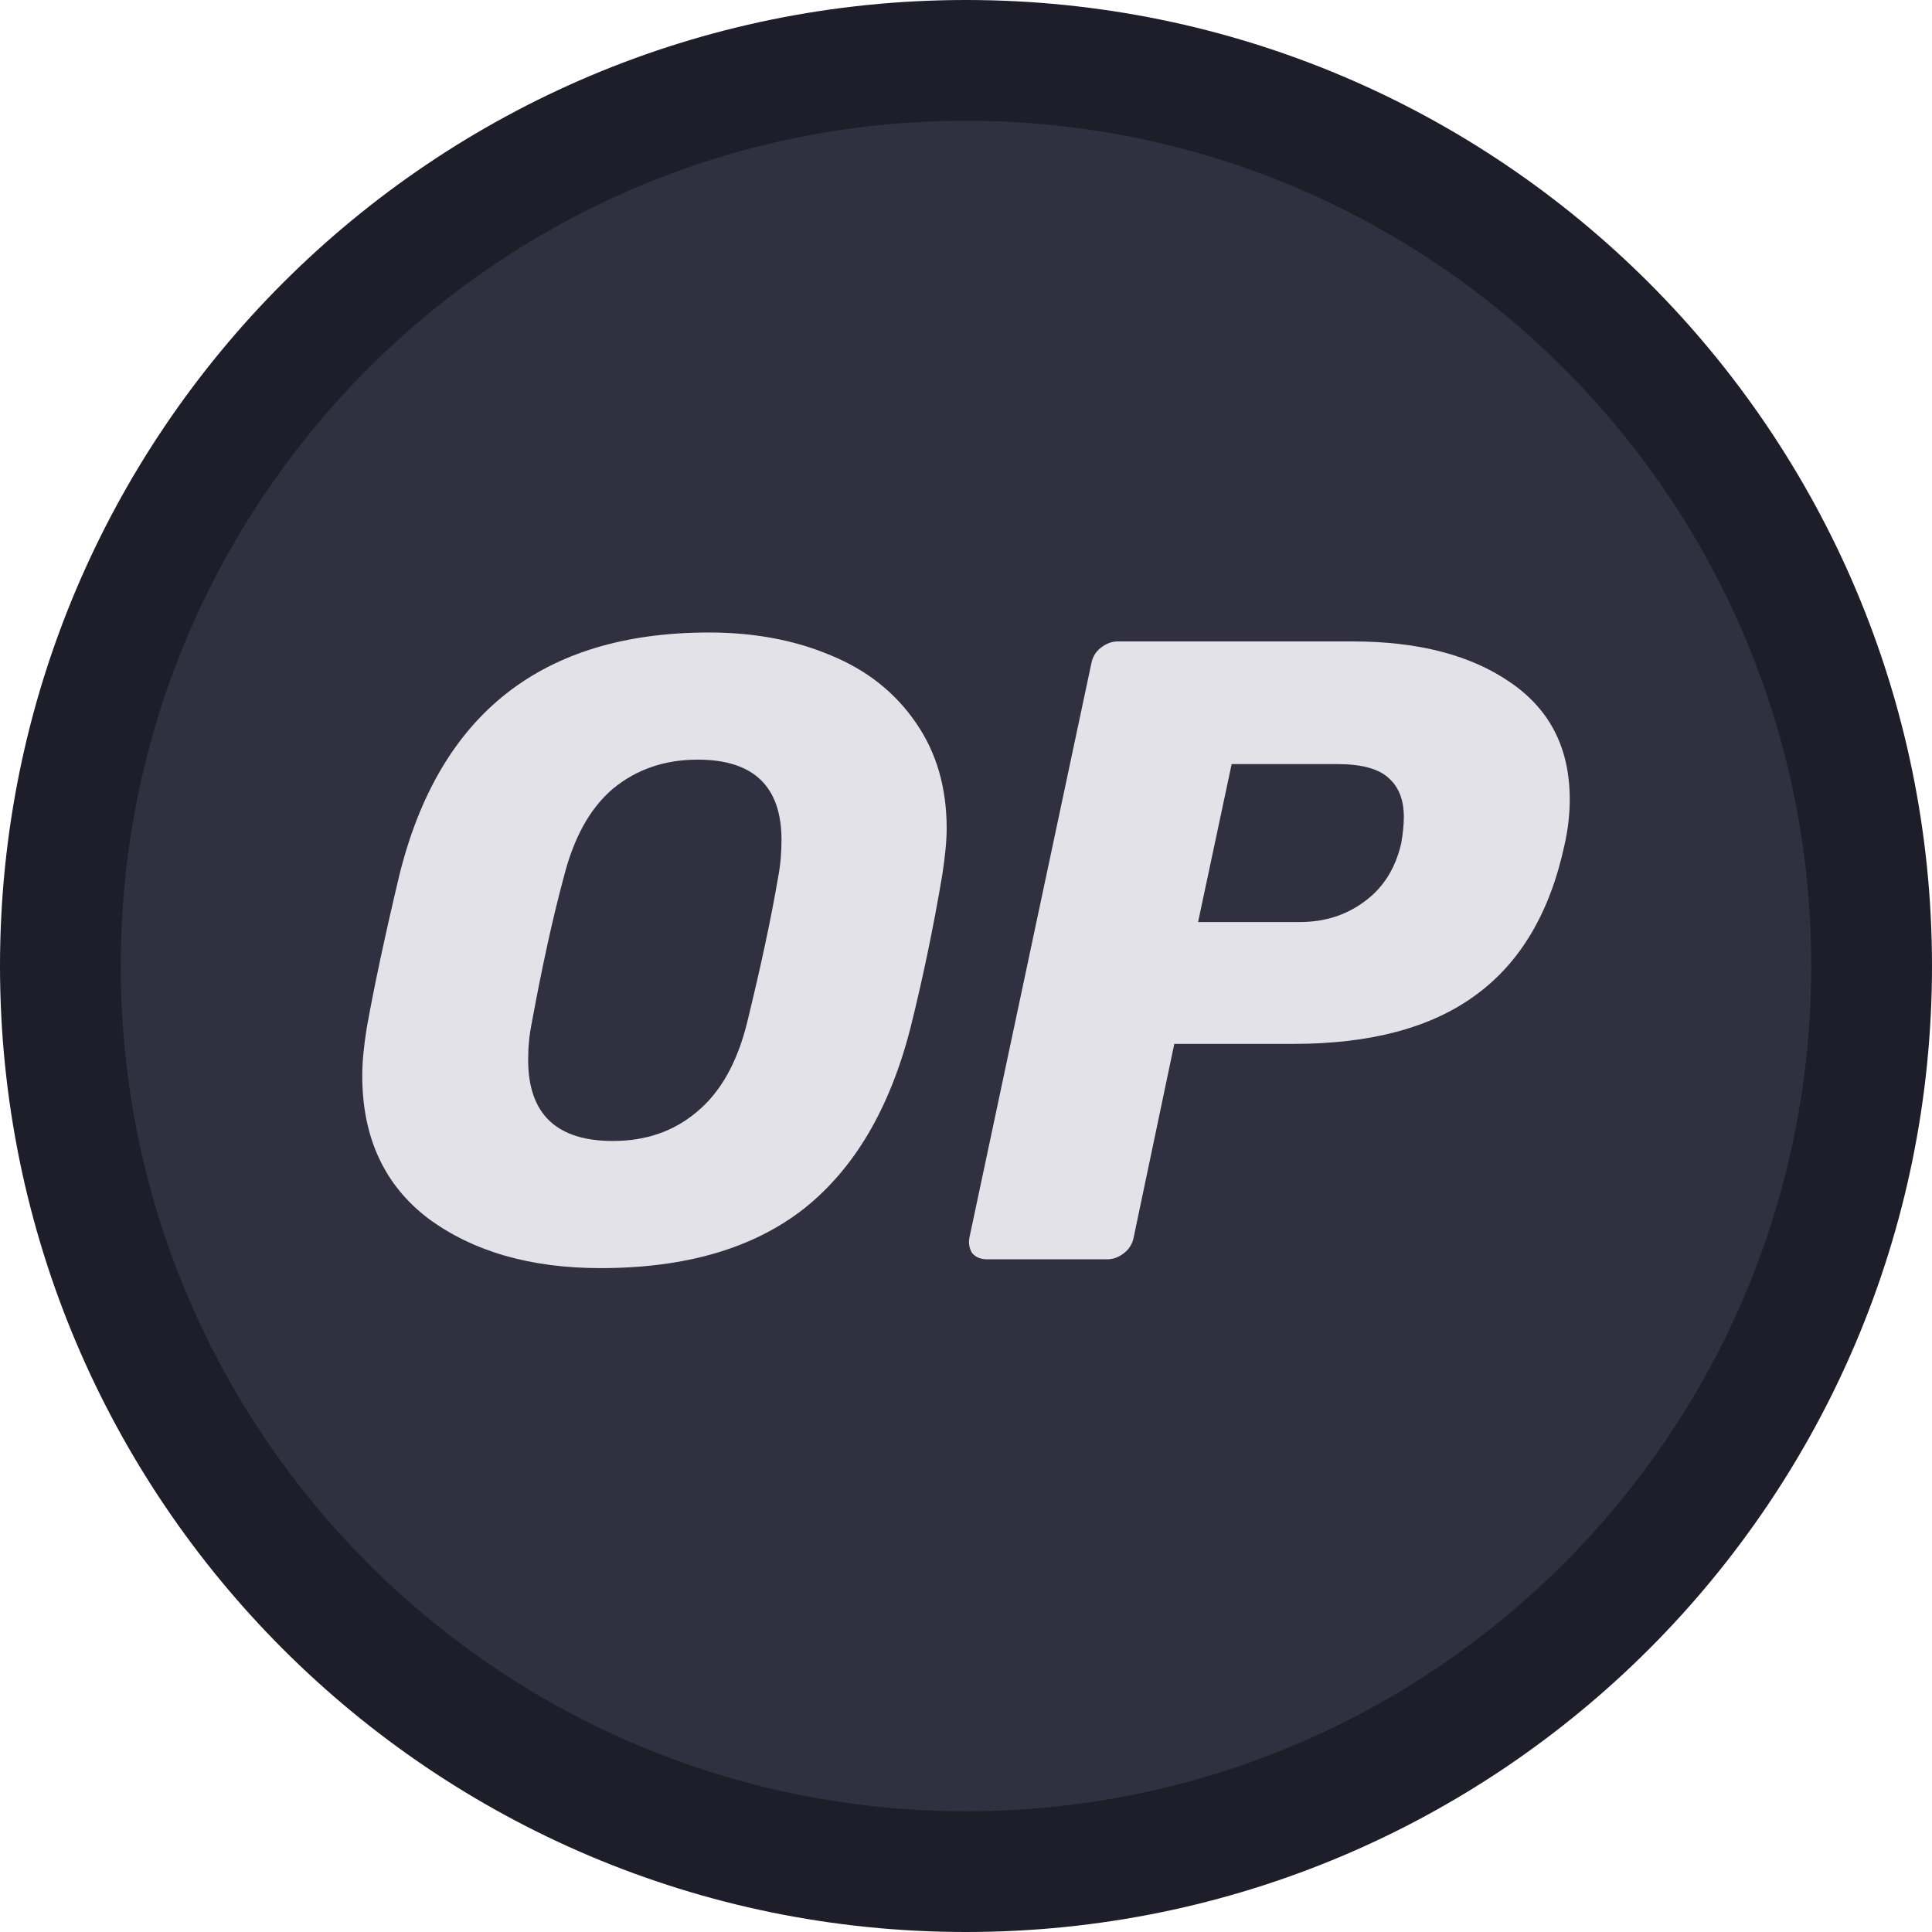
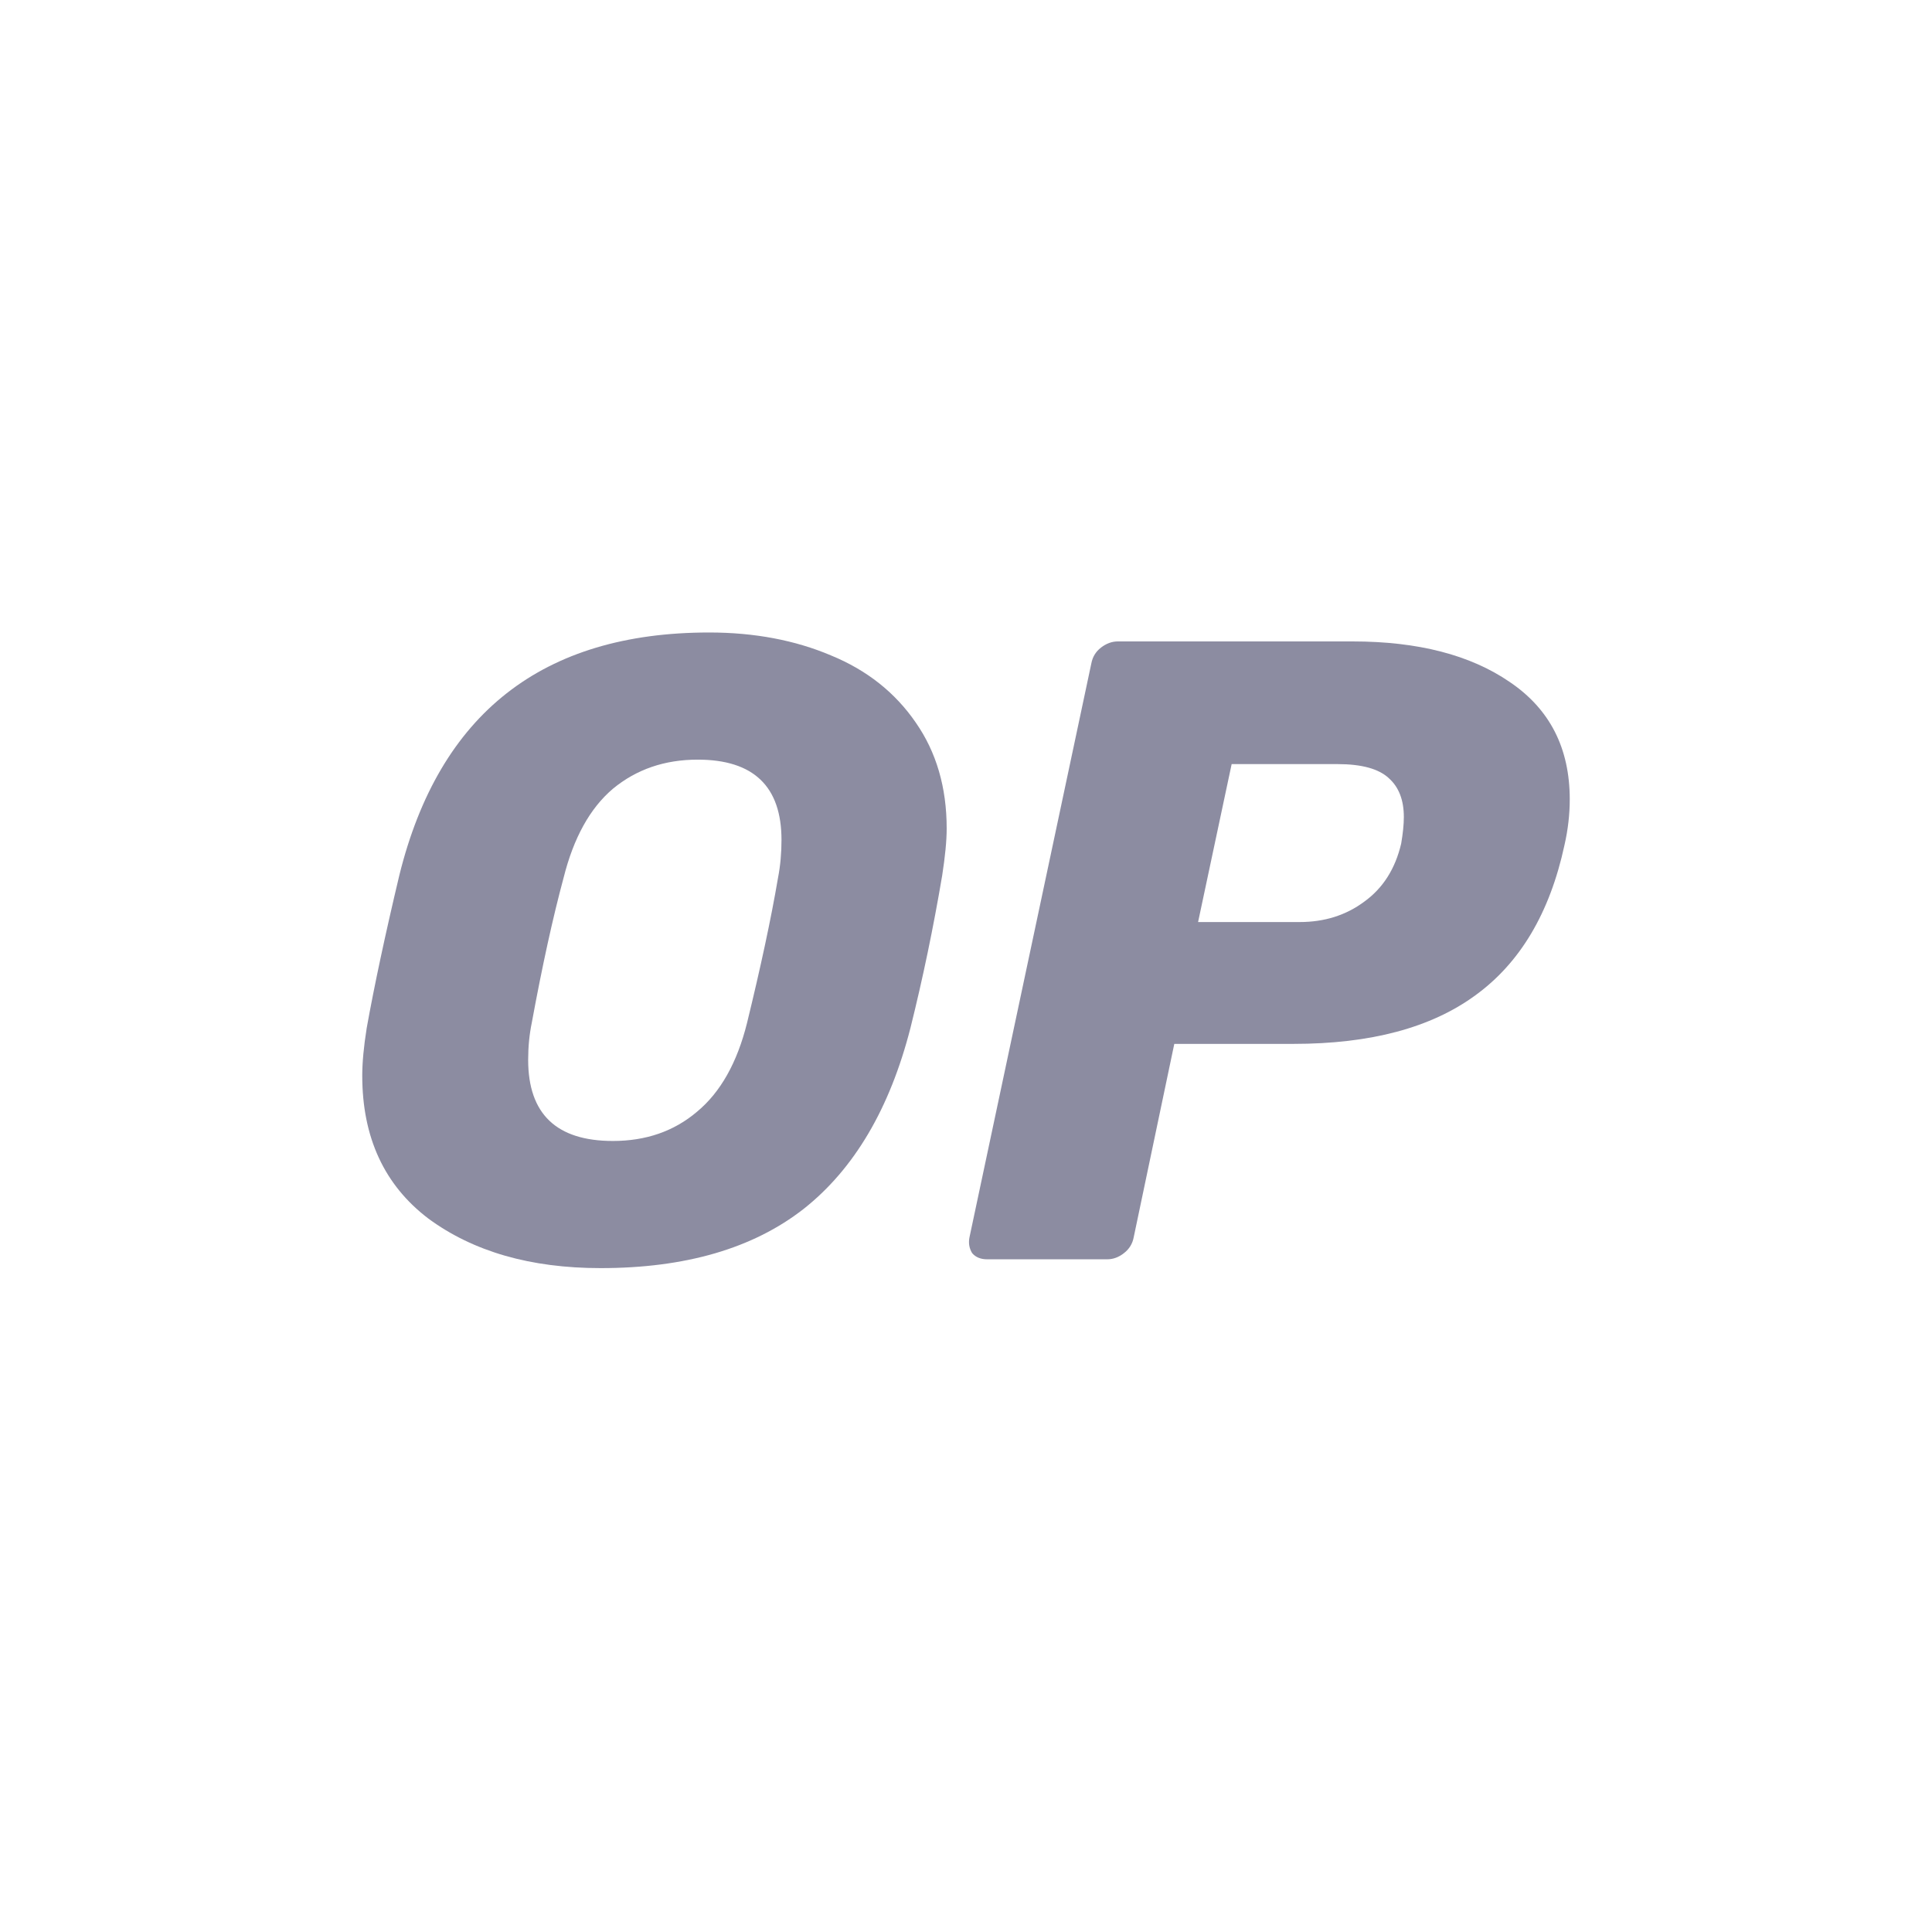
<svg xmlns="http://www.w3.org/2000/svg" width="16" height="16" viewBox="0 0 16 16" fill="none">
-   <rect x="0.5" y="0.5" width="15" height="15" rx="7.5" fill="#303040" />
-   <path d="M4.974 10.502C4.394 10.502 3.919 10.365 3.548 10.092C3.183 9.815 3 9.42 3 8.908C3 8.801 3.012 8.669 3.037 8.513C3.1 8.162 3.19 7.741 3.307 7.249C3.638 5.908 4.494 5.238 5.873 5.238C6.248 5.238 6.585 5.302 6.882 5.428C7.179 5.55 7.413 5.735 7.584 5.984C7.754 6.228 7.84 6.52 7.84 6.861C7.84 6.964 7.827 7.093 7.803 7.249C7.73 7.682 7.642 8.104 7.54 8.513C7.369 9.181 7.074 9.681 6.655 10.012C6.236 10.339 5.676 10.502 4.974 10.502ZM5.076 9.449C5.349 9.449 5.581 9.369 5.771 9.208C5.966 9.047 6.105 8.801 6.187 8.47C6.299 8.011 6.385 7.612 6.443 7.271C6.463 7.168 6.472 7.063 6.472 6.956C6.472 6.513 6.241 6.291 5.778 6.291C5.505 6.291 5.271 6.371 5.076 6.532C4.886 6.693 4.75 6.939 4.667 7.271C4.579 7.597 4.491 7.997 4.404 8.47C4.384 8.567 4.374 8.669 4.374 8.777C4.374 9.225 4.608 9.449 5.076 9.449Z" fill="#E2E2E8" />
-   <path d="M8.175 10.429C8.122 10.429 8.08 10.412 8.051 10.378C8.027 10.339 8.019 10.295 8.029 10.246L9.038 5.494C9.048 5.441 9.074 5.397 9.118 5.363C9.162 5.329 9.209 5.312 9.257 5.312H11.202C11.743 5.312 12.177 5.424 12.503 5.648C12.835 5.872 13 6.196 13 6.62C13 6.742 12.986 6.869 12.956 7C12.835 7.561 12.588 7.975 12.218 8.243C11.852 8.511 11.351 8.645 10.712 8.645H9.725L9.389 10.246C9.379 10.3 9.352 10.344 9.308 10.378C9.265 10.412 9.218 10.429 9.17 10.429H8.175ZM10.763 7.636C10.968 7.636 11.146 7.58 11.297 7.468C11.453 7.356 11.555 7.195 11.604 6.986C11.618 6.903 11.626 6.83 11.626 6.766C11.626 6.625 11.584 6.518 11.502 6.445C11.419 6.367 11.277 6.328 11.078 6.328H10.2L9.922 7.636H10.763Z" fill="#E2E2E8" />
-   <rect x="0.5" y="0.5" width="15" height="15" rx="7.5" stroke="#1E1E2A" />
+   <path d="M4.974 10.502C4.394 10.502 3.919 10.365 3.548 10.092C3.183 9.815 3 9.42 3 8.908C3 8.801 3.012 8.669 3.037 8.513C3.1 8.162 3.19 7.741 3.307 7.249C3.638 5.908 4.494 5.238 5.873 5.238C6.248 5.238 6.585 5.302 6.882 5.428C7.179 5.55 7.413 5.735 7.584 5.984C7.754 6.228 7.84 6.52 7.84 6.861C7.84 6.964 7.827 7.093 7.803 7.249C7.73 7.682 7.642 8.104 7.54 8.513C7.369 9.181 7.074 9.681 6.655 10.012C6.236 10.339 5.676 10.502 4.974 10.502ZM5.076 9.449C5.349 9.449 5.581 9.369 5.771 9.208C5.966 9.047 6.105 8.801 6.187 8.47C6.299 8.011 6.385 7.612 6.443 7.271C6.463 7.168 6.472 7.063 6.472 6.956C6.472 6.513 6.241 6.291 5.778 6.291C5.505 6.291 5.271 6.371 5.076 6.532C4.886 6.693 4.75 6.939 4.667 7.271C4.579 7.597 4.491 7.997 4.404 8.47C4.384 8.567 4.374 8.669 4.374 8.777C4.374 9.225 4.608 9.449 5.076 9.449Z" fill="#8C8CA1" />
+   <path d="M8.175 10.429C8.122 10.429 8.08 10.412 8.051 10.378C8.027 10.339 8.019 10.295 8.029 10.246L9.038 5.494C9.048 5.441 9.074 5.397 9.118 5.363C9.162 5.329 9.209 5.312 9.257 5.312H11.202C11.743 5.312 12.177 5.424 12.503 5.648C12.835 5.872 13 6.196 13 6.62C13 6.742 12.986 6.869 12.956 7C12.835 7.561 12.588 7.975 12.218 8.243C11.852 8.511 11.351 8.645 10.712 8.645H9.725L9.389 10.246C9.379 10.3 9.352 10.344 9.308 10.378C9.265 10.412 9.218 10.429 9.17 10.429H8.175ZM10.763 7.636C10.968 7.636 11.146 7.58 11.297 7.468C11.453 7.356 11.555 7.195 11.604 6.986C11.618 6.903 11.626 6.83 11.626 6.766C11.626 6.625 11.584 6.518 11.502 6.445C11.419 6.367 11.277 6.328 11.078 6.328H10.2L9.922 7.636H10.763Z" fill="#8C8CA1" />
</svg>
